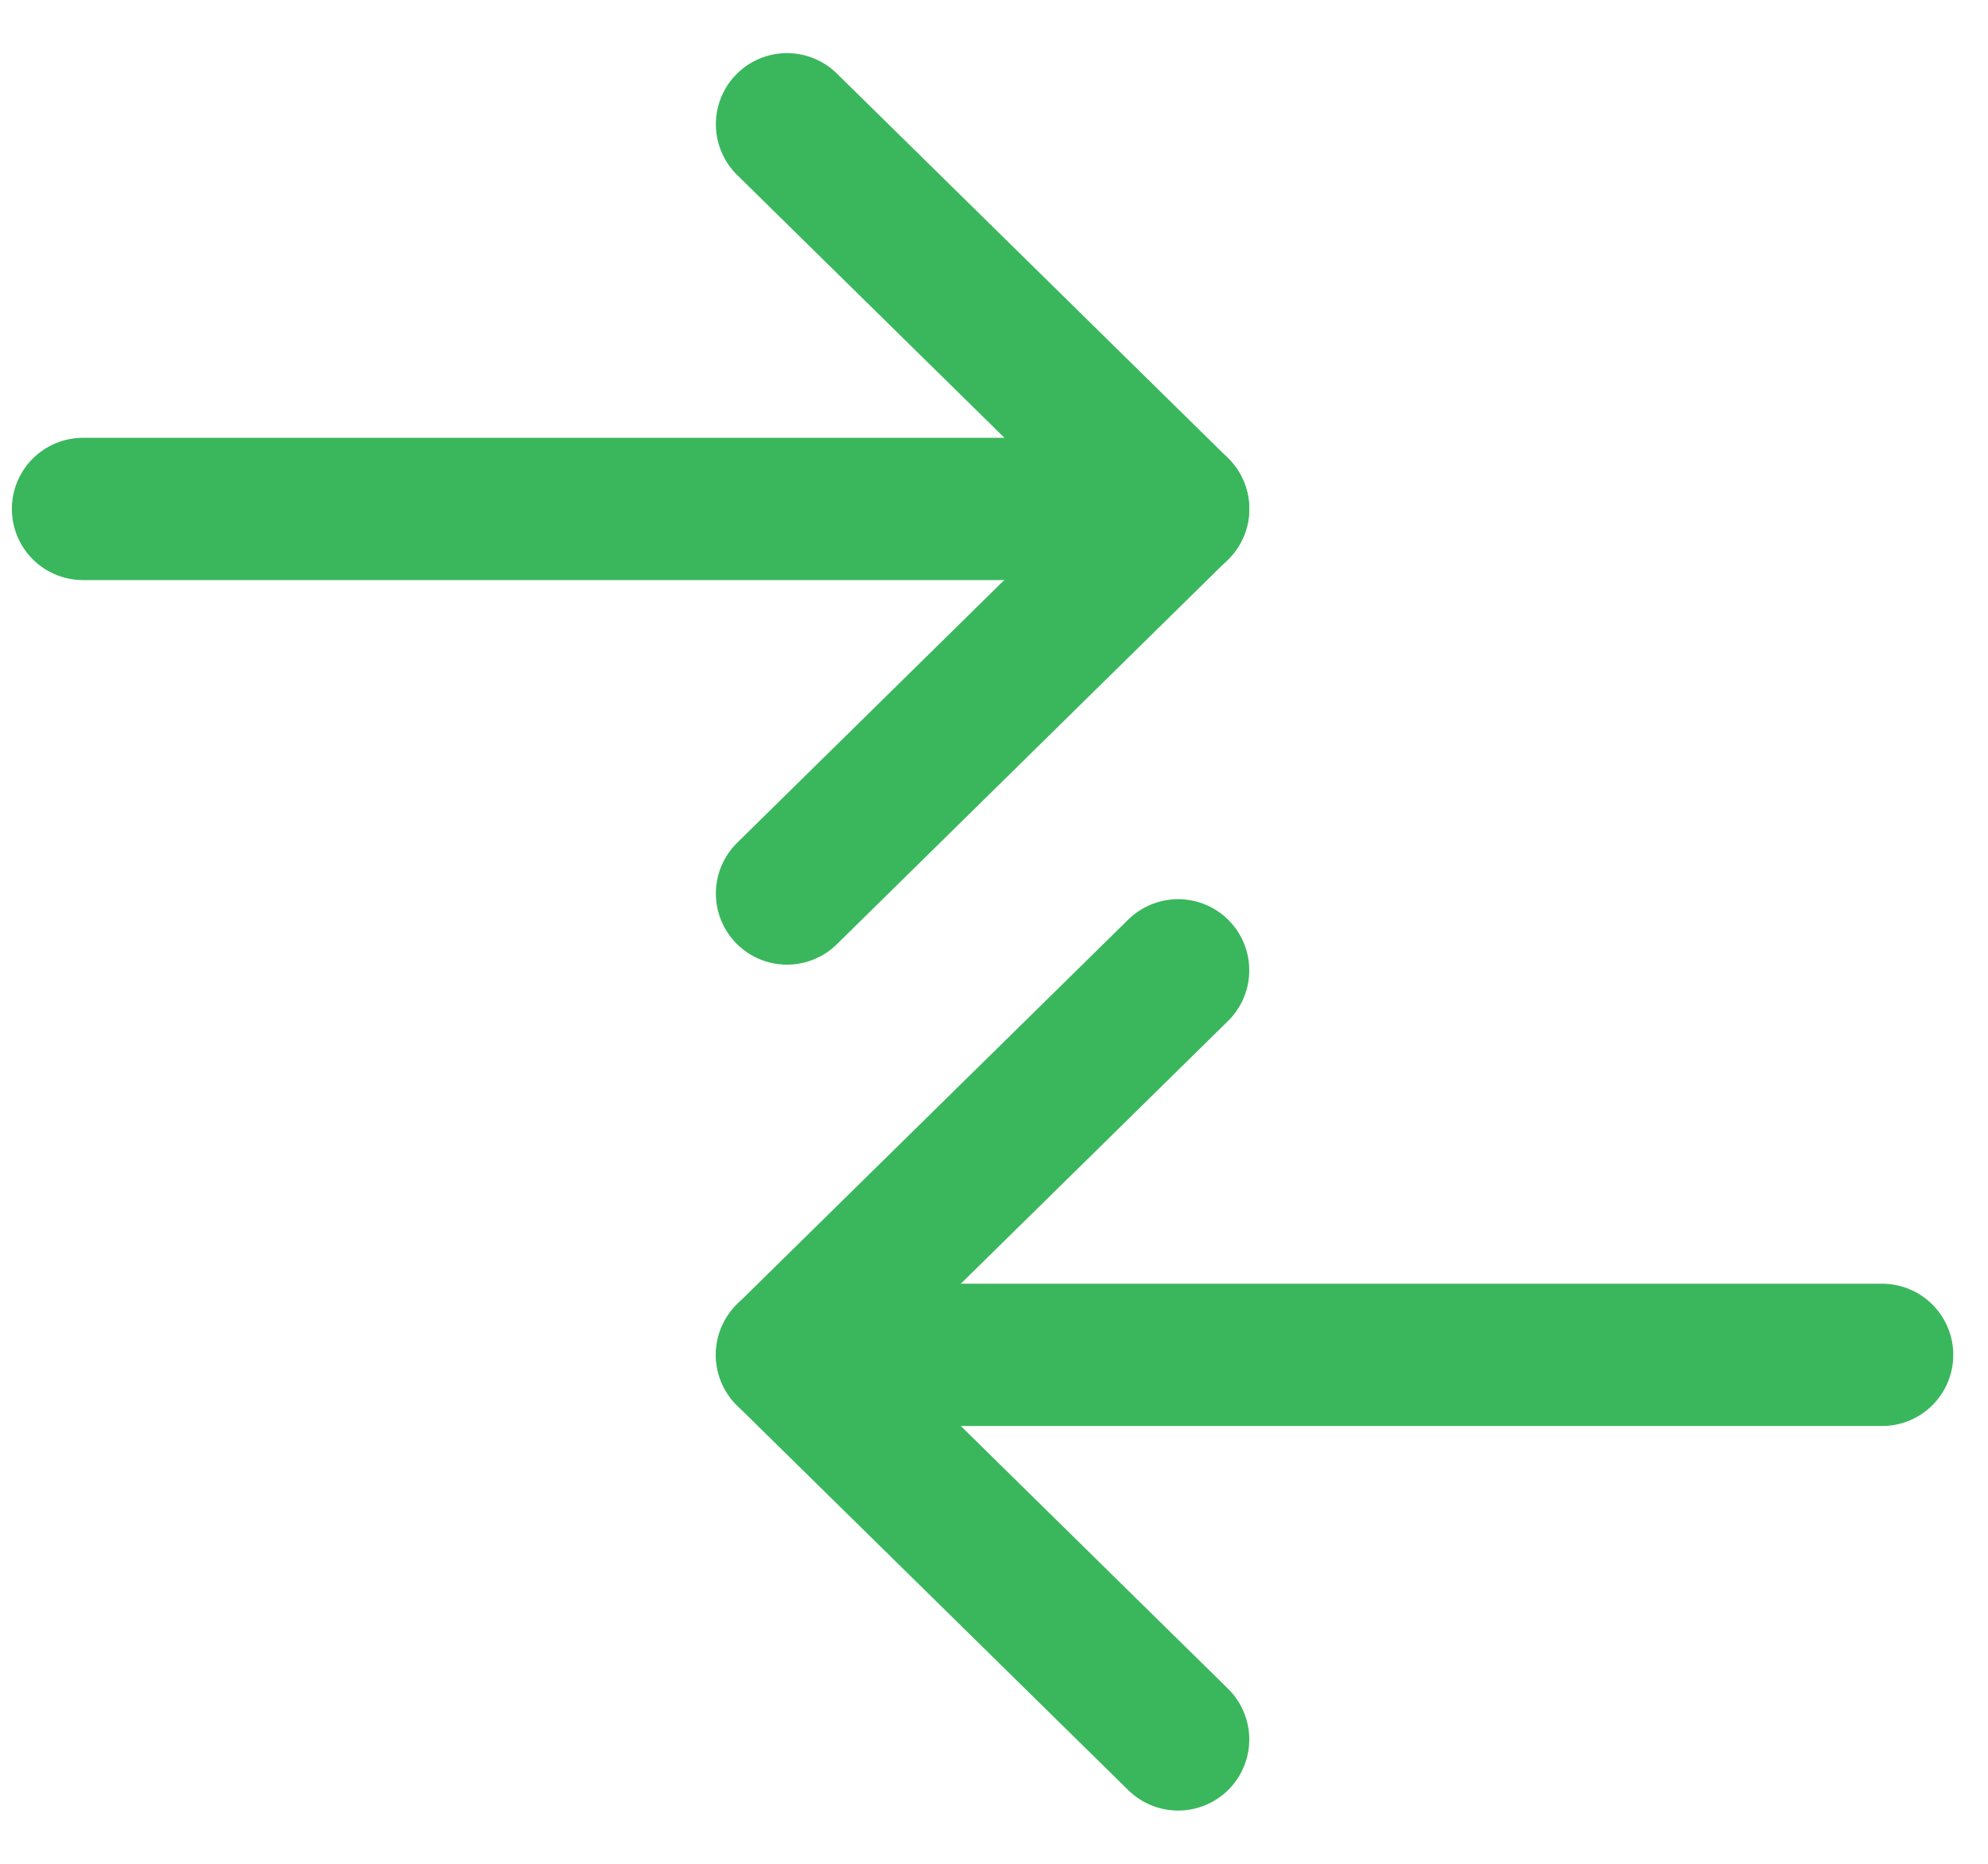
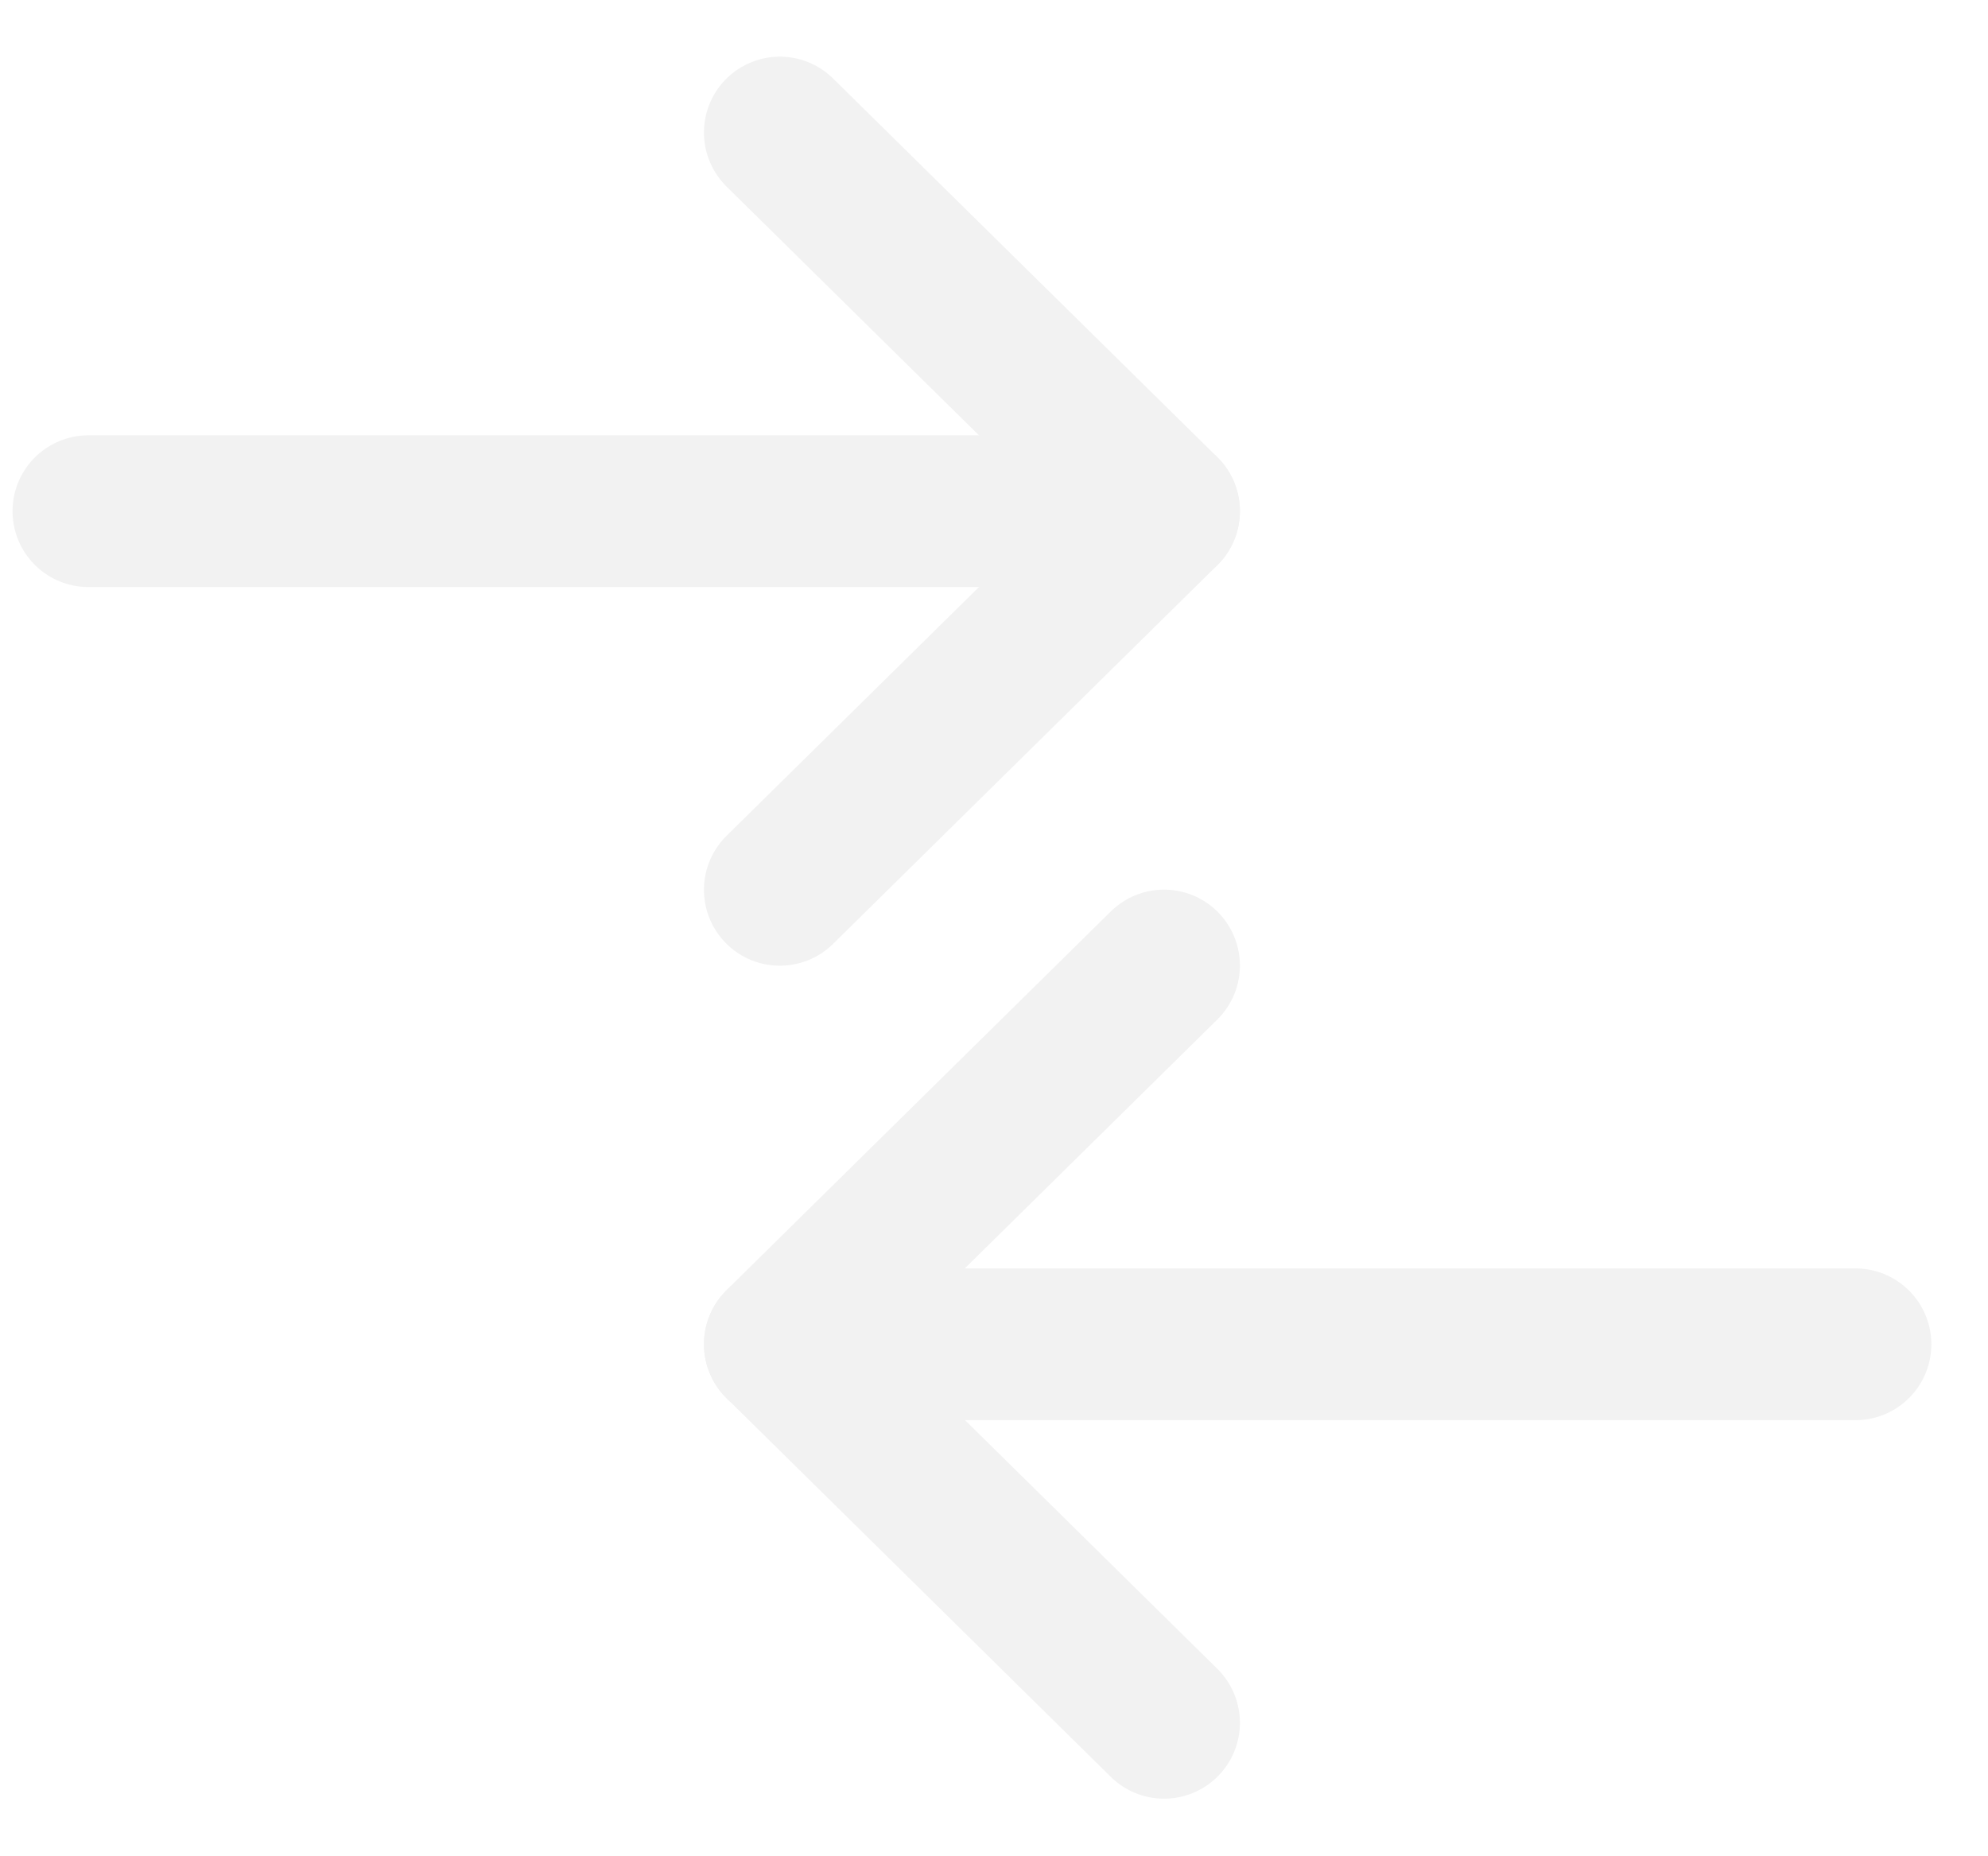
- <svg xmlns="http://www.w3.org/2000/svg" width="16" height="15" viewBox="0 0 16 15" fill="none">
-   <path d="M9.482 13.999L6.334 10.904L9.482 7.809" stroke="#3AB75D" stroke-width="1.145" stroke-linecap="round" stroke-linejoin="round" />
-   <path d="M6.334 10.904H15.148" stroke="#3AB75D" stroke-width="1.145" stroke-linecap="round" stroke-linejoin="round" />
-   <path d="M6.334 1L9.482 4.095L6.334 7.191" stroke="#3AB75D" stroke-width="1.145" stroke-linecap="round" stroke-linejoin="round" />
-   <path d="M9.482 4.096L0.668 4.096" stroke="#3AB75D" stroke-width="1.145" stroke-linecap="round" stroke-linejoin="round" />
+ <svg xmlns="http://www.w3.org/2000/svg" width="15" height="14" viewBox="0 0 15 14" fill="none">
+   <path d="M8.783 12.999L5.884 10.142L8.783 7.285" stroke="#F2F2F2" stroke-width="1.145" stroke-linecap="round" stroke-linejoin="round" />
+   <path d="M5.884 10.143H14" stroke="#F2F2F2" stroke-width="1.145" stroke-linecap="round" stroke-linejoin="round" />
+   <path d="M5.884 1L8.783 3.857L5.884 6.714" stroke="#F2F2F2" stroke-width="1.145" stroke-linecap="round" stroke-linejoin="round" />
+   <path d="M8.783 3.857L0.667 3.857" stroke="#F2F2F2" stroke-width="1.145" stroke-linecap="round" stroke-linejoin="round" />
</svg>
